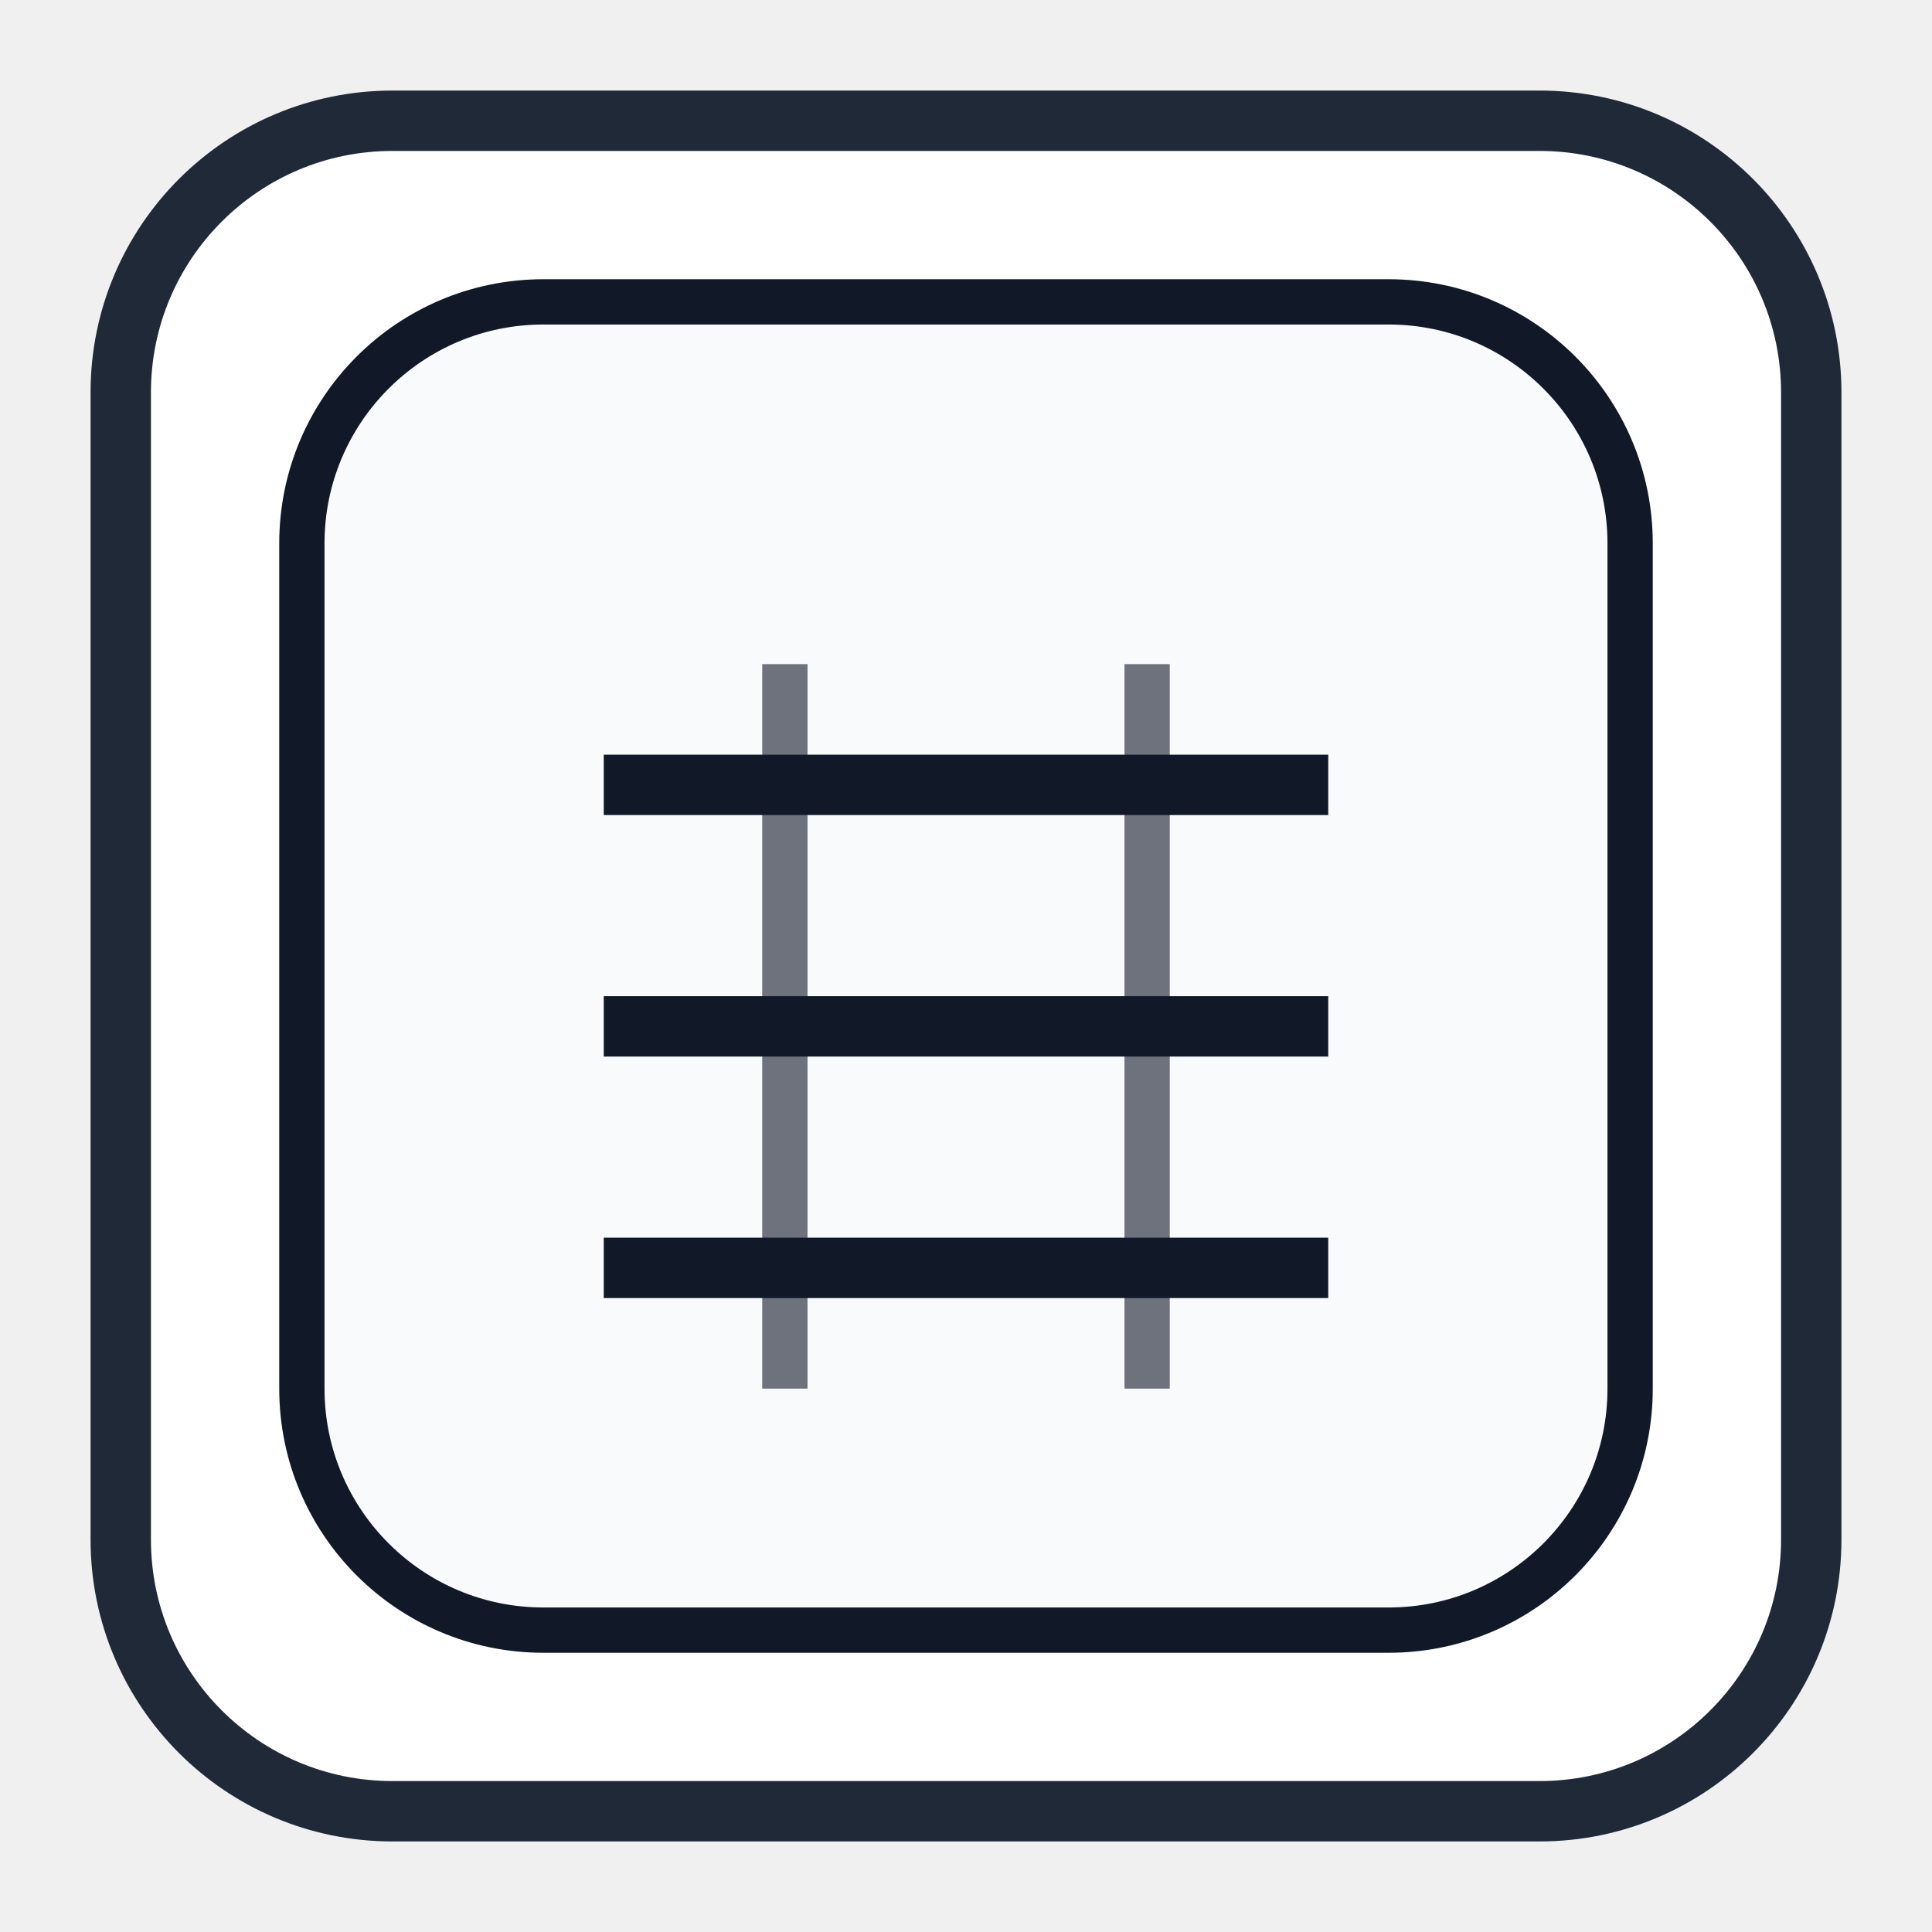
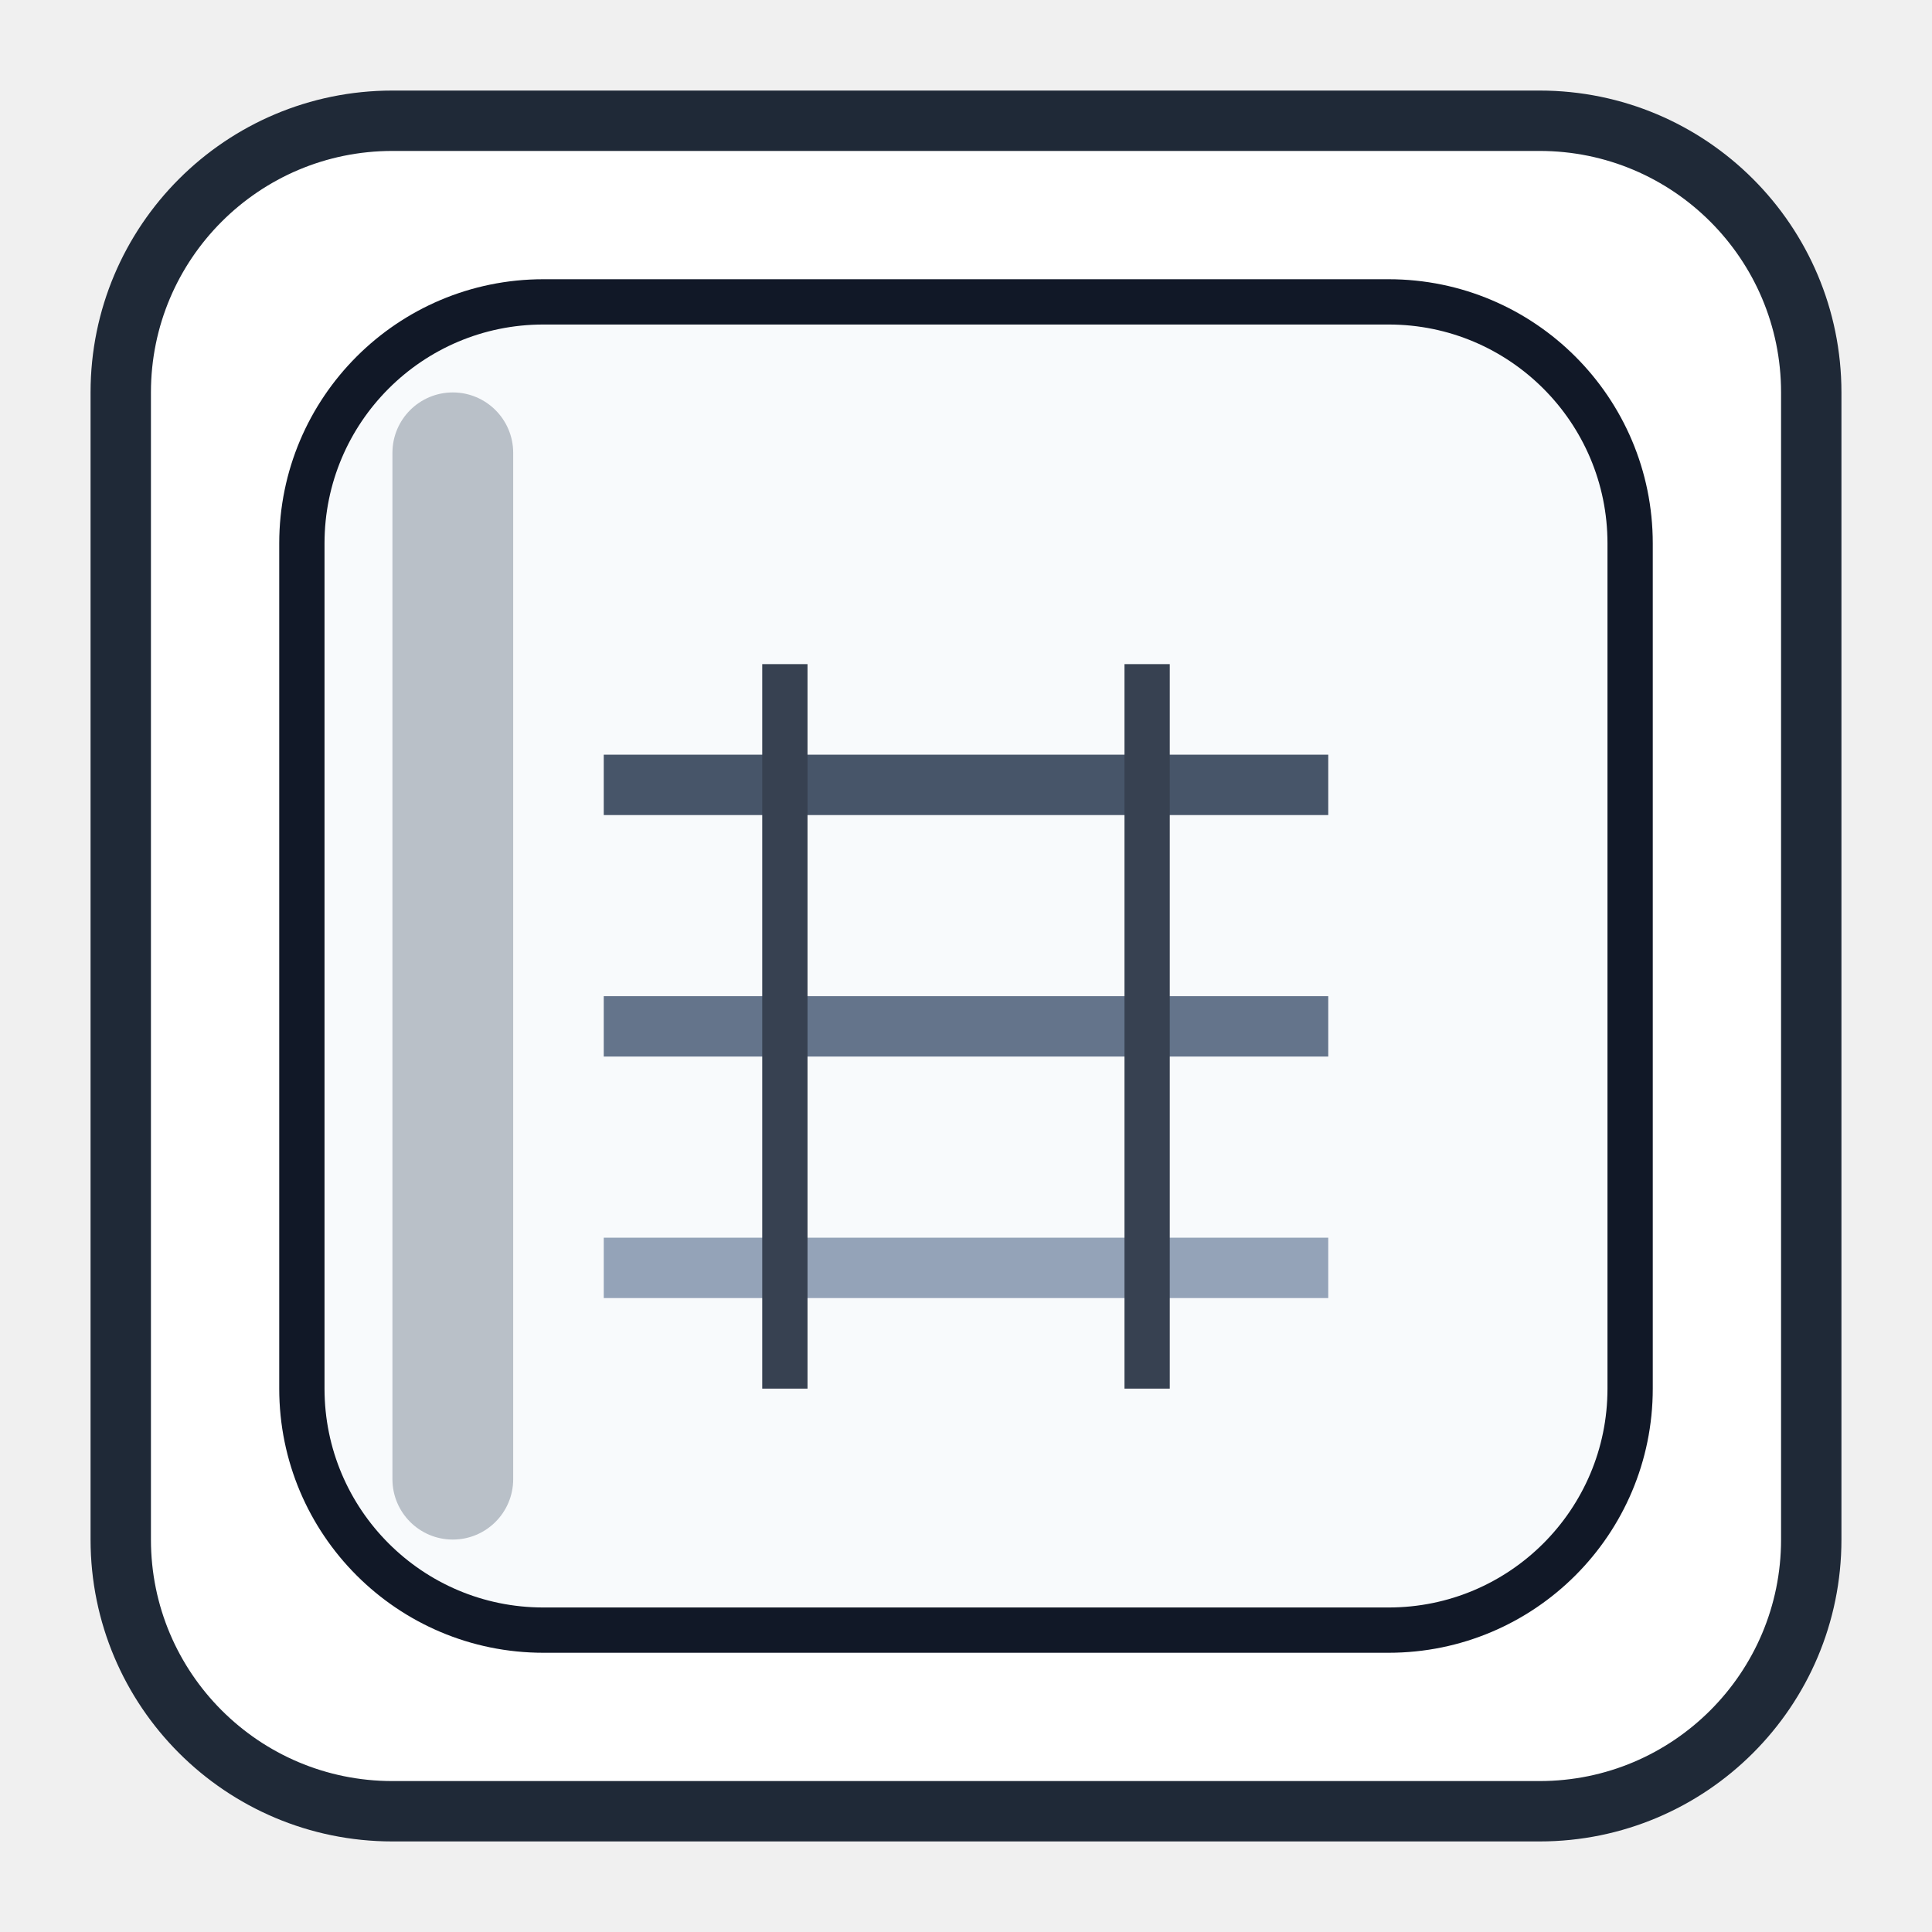
<svg xmlns="http://www.w3.org/2000/svg" width="128" height="128" viewBox="0 0 128 128">
  <rect x="8" y="8" width="112" height="112" rx="18" fill="#FFFFFF" stroke="#1F2937" stroke-width="4" />
  <rect x="20" y="20" width="88" height="88" rx="16" fill="#F8FAFC" stroke="#111827" stroke-width="3" />
-   <path d="M40 52 H88" stroke="#111827" stroke-width="4" />
-   <path d="M40 68 H88" stroke="#111827" stroke-width="4" />
-   <path d="M40 84 H88" stroke="#111827" stroke-width="4" />
-   <path d="M52 44 V92" stroke="#111827" stroke-width="3" stroke-opacity="0.6" />
-   <path d="M76 44 V92" stroke="#111827" stroke-width="3" stroke-opacity="0.6" />
+   <rect x="26" y="26" width="8" height="76" rx="4" fill="#475569" fill-opacity="0.35" />
+   <path d="M40 52 H88" stroke="#475569" stroke-width="4" />
+   <path d="M40 68 H88" stroke="#64748B" stroke-width="4" />
+   <path d="M40 84 H88" stroke="#94A3B8" stroke-width="4" />
+   <path d="M52 44 V92" stroke="#374151" stroke-width="3" />
+   <path d="M76 44 V92" stroke="#374151" stroke-width="3" />
</svg>
